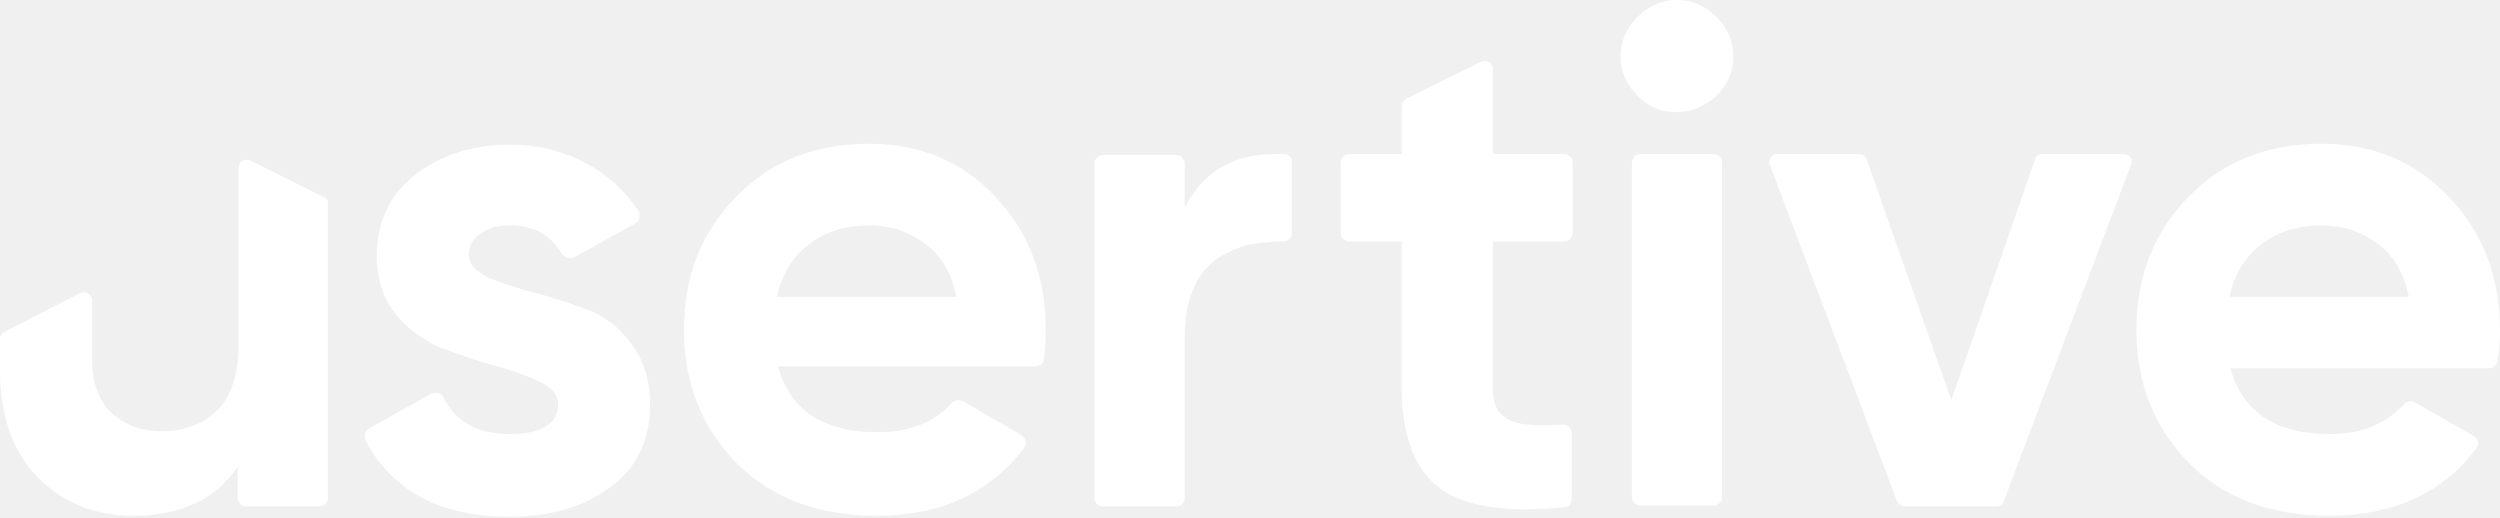
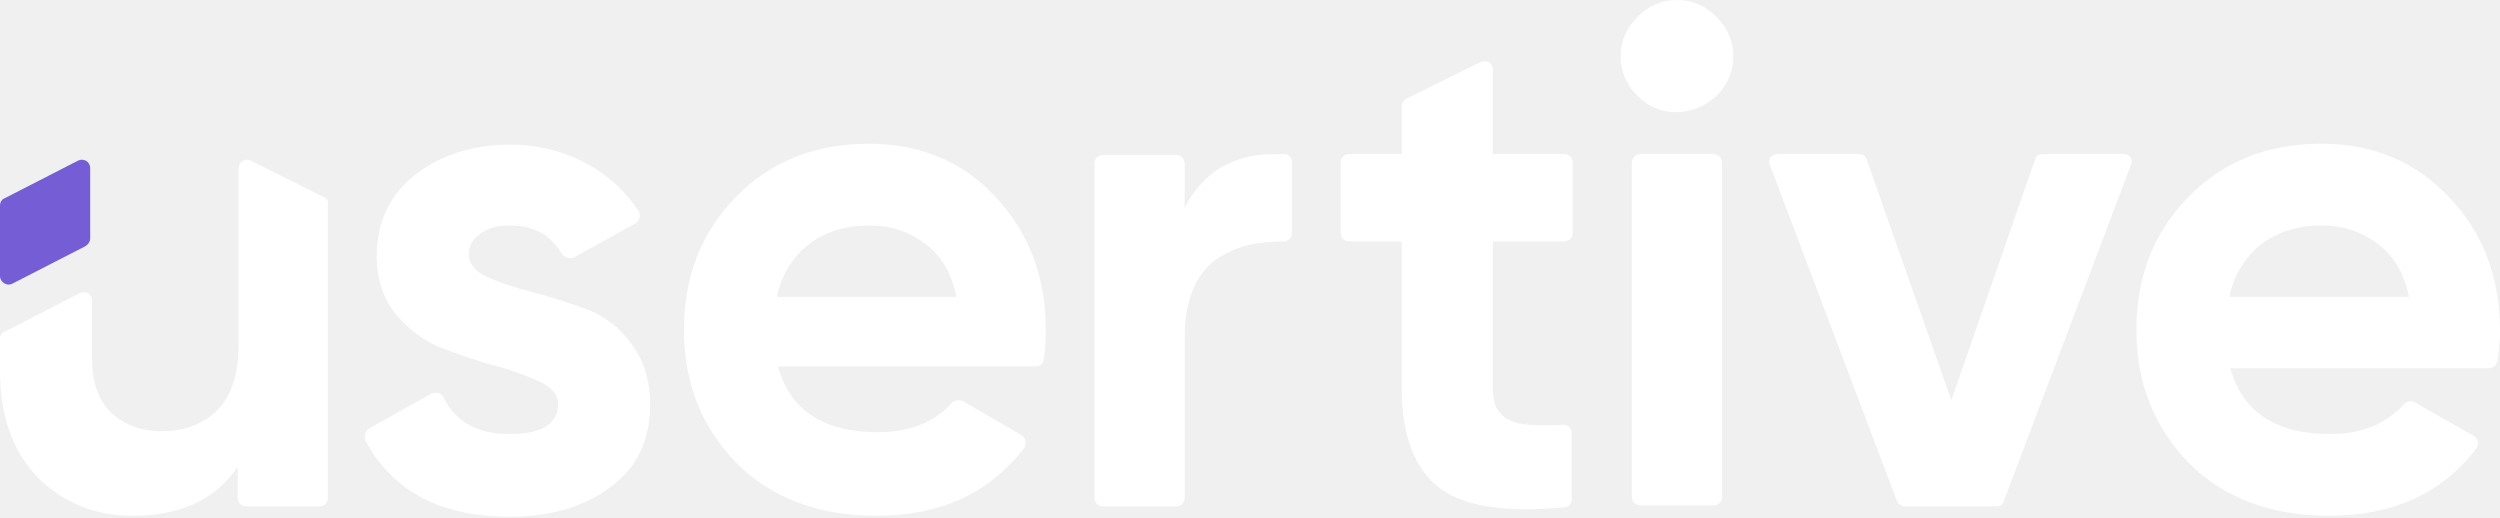
<svg xmlns="http://www.w3.org/2000/svg" width="116" height="24" viewBox="0 0 116 24" fill="none">
  <path d="M36.051 13.775C36.269 12.729 36.792 11.901 37.533 11.334C38.274 10.767 39.19 10.462 40.323 10.462C41.282 10.462 42.154 10.724 42.895 11.29C43.636 11.814 44.159 12.642 44.377 13.775H36.051ZM40.323 6.67C37.795 6.67 35.746 7.498 34.133 9.154C32.52 10.811 31.735 12.86 31.735 15.301C31.735 17.786 32.564 19.835 34.177 21.491C35.79 23.104 37.969 23.932 40.672 23.932C43.636 23.932 45.903 22.886 47.516 20.794C47.647 20.619 47.603 20.314 47.385 20.183L44.682 18.614C44.508 18.527 44.29 18.57 44.159 18.701C43.331 19.617 42.198 20.053 40.715 20.053C38.231 20.053 36.661 19.05 36.095 17.001H48.039C48.257 17.001 48.431 16.87 48.431 16.652C48.519 16.173 48.519 15.693 48.519 15.257C48.519 12.816 47.734 10.767 46.165 9.111C44.682 7.498 42.677 6.67 40.323 6.67ZM59.591 7.149H59.373H59.286C59.286 7.149 58.501 7.149 58.109 7.236C57.586 7.324 57.063 7.542 56.583 7.803C56.496 7.89 56.365 7.934 56.278 8.021C55.842 8.37 55.493 8.762 55.188 9.242C55.101 9.372 55.057 9.503 54.97 9.634C54.97 9.547 54.97 9.46 54.97 9.329V7.585C54.97 7.367 54.796 7.193 54.578 7.193H51.178C50.96 7.193 50.785 7.367 50.785 7.585V23.104C50.785 23.322 50.96 23.496 51.178 23.496H54.578C54.796 23.496 54.97 23.322 54.97 23.104V15.693C54.97 13.906 55.493 12.685 56.496 11.988C57.063 11.639 57.673 11.378 58.327 11.29C58.719 11.247 59.155 11.203 59.547 11.203C59.766 11.203 59.94 11.029 59.94 10.811V7.585C59.983 7.324 59.809 7.149 59.591 7.149ZM27.202 14.342C26.373 14.037 25.545 13.775 24.717 13.557C23.889 13.339 23.191 13.121 22.625 12.86C22.058 12.598 21.753 12.249 21.753 11.814C21.753 11.421 21.927 11.072 22.276 10.855C22.668 10.549 23.104 10.462 23.671 10.462C24.761 10.462 25.545 10.898 26.068 11.77C26.199 11.944 26.417 12.032 26.635 11.944L29.469 10.375C29.687 10.244 29.73 9.983 29.643 9.808C29.033 8.893 28.248 8.152 27.289 7.629C26.199 7.018 24.979 6.713 23.671 6.713C21.927 6.713 20.445 7.193 19.268 8.108C18.091 9.024 17.481 10.288 17.481 11.901C17.481 12.947 17.786 13.863 18.352 14.56C18.919 15.257 19.617 15.78 20.445 16.129C21.273 16.434 22.102 16.74 22.93 16.957C23.758 17.175 24.456 17.437 25.022 17.699C25.589 17.96 25.894 18.309 25.894 18.745C25.894 19.66 25.153 20.14 23.627 20.14C22.145 20.14 21.142 19.573 20.576 18.44C20.488 18.222 20.183 18.178 20.009 18.265L17.132 19.878C16.957 19.965 16.87 20.227 16.957 20.445C18.222 22.799 20.445 23.976 23.627 23.976C25.502 23.976 27.071 23.54 28.292 22.625C29.556 21.709 30.166 20.445 30.166 18.745C30.166 17.655 29.861 16.696 29.294 15.955C28.727 15.17 28.03 14.647 27.202 14.342ZM15.04 9.154L11.639 7.454C11.378 7.324 11.072 7.498 11.072 7.803V15.955C11.072 17.306 10.767 18.309 10.114 19.006C9.46 19.66 8.588 20.009 7.498 20.009C6.539 20.009 5.754 19.704 5.144 19.137C4.577 18.57 4.272 17.742 4.272 16.652V13.95C4.272 13.645 3.967 13.47 3.705 13.601L0.305 15.345C0.087 15.432 0 15.563 0 15.693V17.175C0 19.268 0.567 20.924 1.744 22.145C2.921 23.322 4.403 23.932 6.147 23.932C8.37 23.932 9.983 23.191 11.029 21.666V23.104C11.029 23.322 11.203 23.496 11.421 23.496H14.822C15.04 23.496 15.214 23.322 15.214 23.104V9.503C15.257 9.329 15.17 9.198 15.04 9.154ZM72.582 7.149H69.269V3.226C69.269 2.921 68.964 2.746 68.702 2.877L65.258 4.577C65.127 4.664 65.04 4.795 65.04 4.926V7.149H62.599C62.381 7.149 62.207 7.324 62.207 7.542V10.811C62.207 11.029 62.381 11.203 62.599 11.203H65.04V18.004C65.04 20.227 65.65 21.796 66.828 22.668C67.961 23.496 69.879 23.802 72.582 23.54C72.8 23.54 72.93 23.366 72.93 23.148V20.096C72.93 19.878 72.756 19.704 72.538 19.704C71.928 19.747 71.361 19.747 70.925 19.704C70.402 19.66 69.966 19.529 69.705 19.268C69.4 19.006 69.269 18.614 69.269 18.047V11.203H72.582C72.8 11.203 72.974 11.029 72.974 10.811V7.542C72.974 7.324 72.8 7.149 72.582 7.149ZM79.513 7.149H76.113C75.895 7.149 75.72 7.324 75.72 7.542V23.061C75.72 23.279 75.895 23.453 76.113 23.453H79.513C79.731 23.453 79.905 23.279 79.905 23.061V7.542C79.905 7.324 79.731 7.149 79.513 7.149ZM103.445 13.775C103.663 12.729 104.186 11.901 104.927 11.334C105.669 10.767 106.584 10.462 107.717 10.462C108.676 10.462 109.548 10.724 110.289 11.29C111.03 11.814 111.554 12.642 111.772 13.775H103.445ZM113.646 9.154C112.077 7.498 110.115 6.67 107.717 6.67C105.189 6.67 103.14 7.498 101.527 9.154C99.914 10.811 99.13 12.86 99.13 15.301C99.13 17.786 99.958 19.835 101.571 21.491C103.184 23.104 105.363 23.932 108.066 23.932C111.03 23.932 113.341 22.886 114.91 20.794C115.041 20.619 114.997 20.358 114.779 20.227L112.033 18.658C111.859 18.57 111.684 18.614 111.554 18.745C110.725 19.66 109.592 20.14 108.11 20.14C105.625 20.14 104.056 19.137 103.489 17.088H115.477C115.651 17.088 115.826 16.957 115.869 16.783C115.956 16.304 116 15.824 116 15.388C116 12.86 115.215 10.811 113.646 9.154ZM98.563 7.149H94.77C94.596 7.149 94.465 7.236 94.422 7.411L90.542 18.57L86.619 7.411C86.575 7.236 86.401 7.149 86.27 7.149H82.477C82.216 7.149 81.998 7.411 82.129 7.672L88.013 23.235C88.057 23.366 88.231 23.496 88.362 23.496H92.634C92.809 23.496 92.939 23.409 92.983 23.235L98.868 7.672C98.999 7.411 98.825 7.149 98.563 7.149ZM77.813 0C77.115 0 76.505 0.262 75.982 0.785C75.459 1.308 75.197 1.918 75.197 2.616C75.197 3.313 75.459 3.923 75.982 4.446C76.549 5.013 77.246 5.275 78.031 5.188C78.597 5.144 79.121 4.882 79.557 4.534C80.123 4.011 80.428 3.357 80.428 2.616C80.428 1.918 80.167 1.308 79.644 0.785C79.121 0.262 78.51 0 77.813 0Z" fill="white" />
+   <path d="M0.567 13.165L3.967 11.421C4.098 11.334 4.185 11.203 4.185 11.072V7.803C4.185 7.498 3.88 7.324 3.618 7.454L0.218 9.198C0.087 9.242 0 9.372 0 9.547V12.816C0 13.078 0.305 13.296 0.567 13.165Z" fill="#755DD5" />
</svg>
